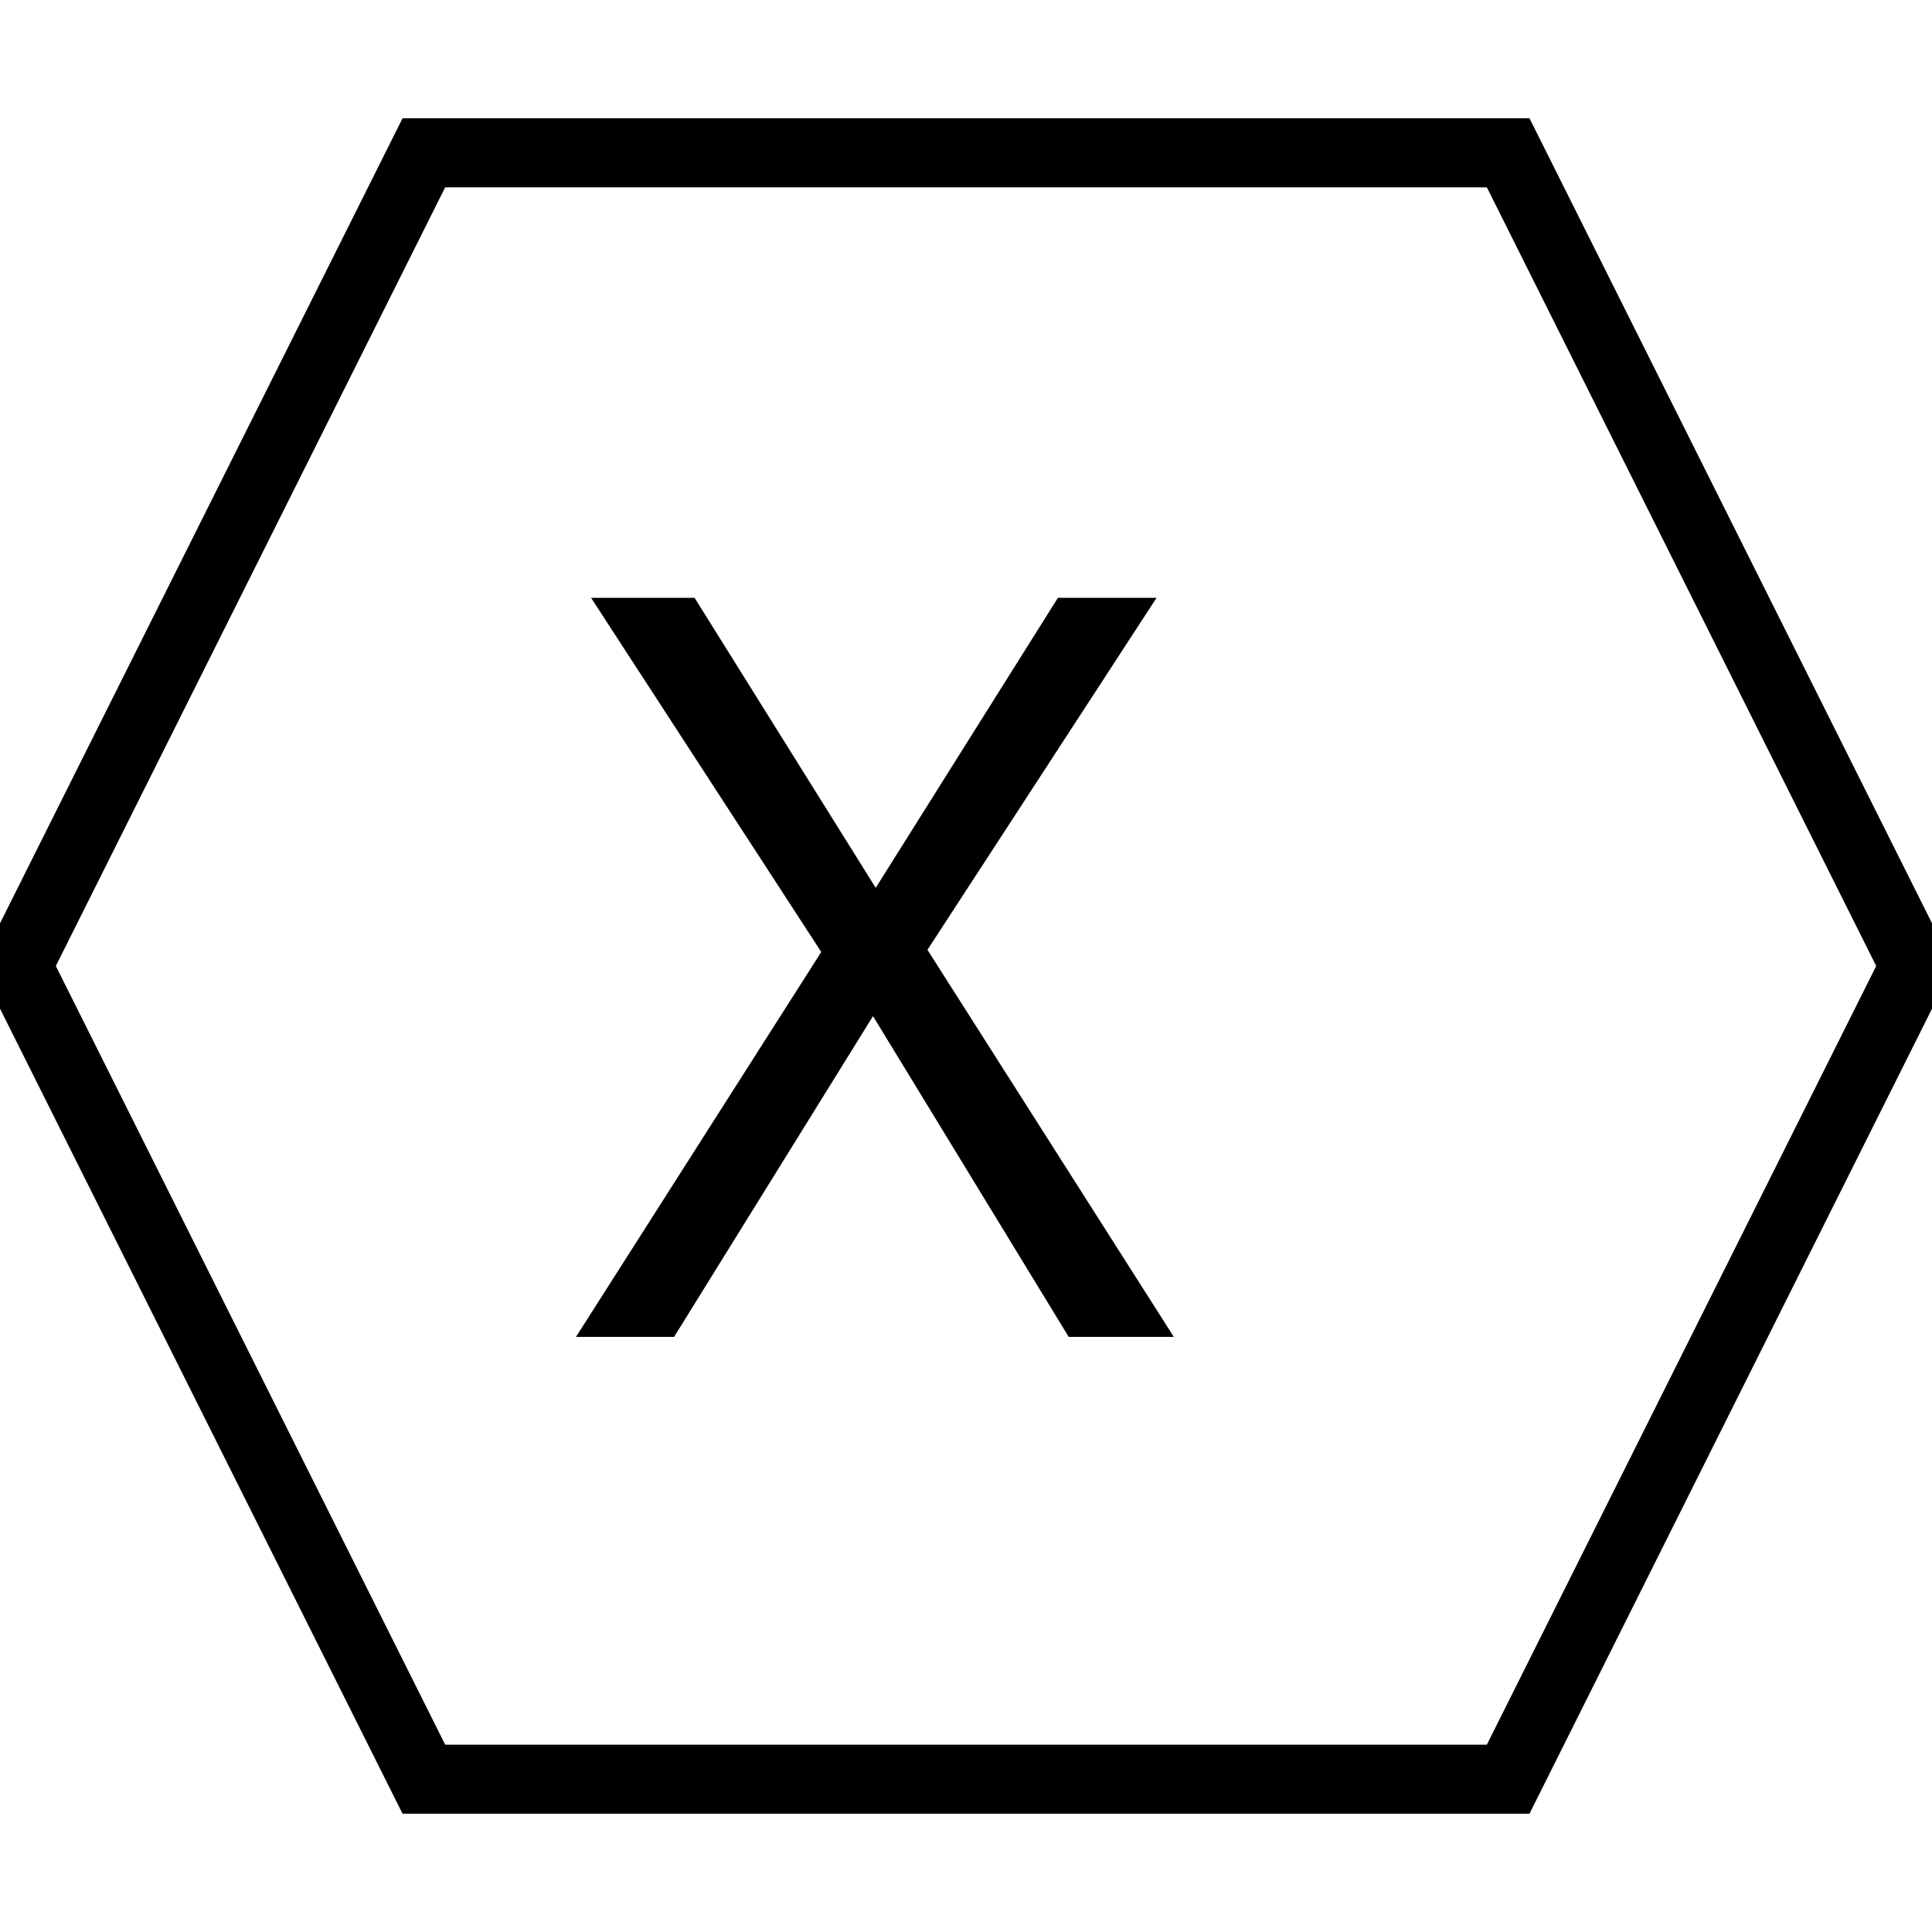
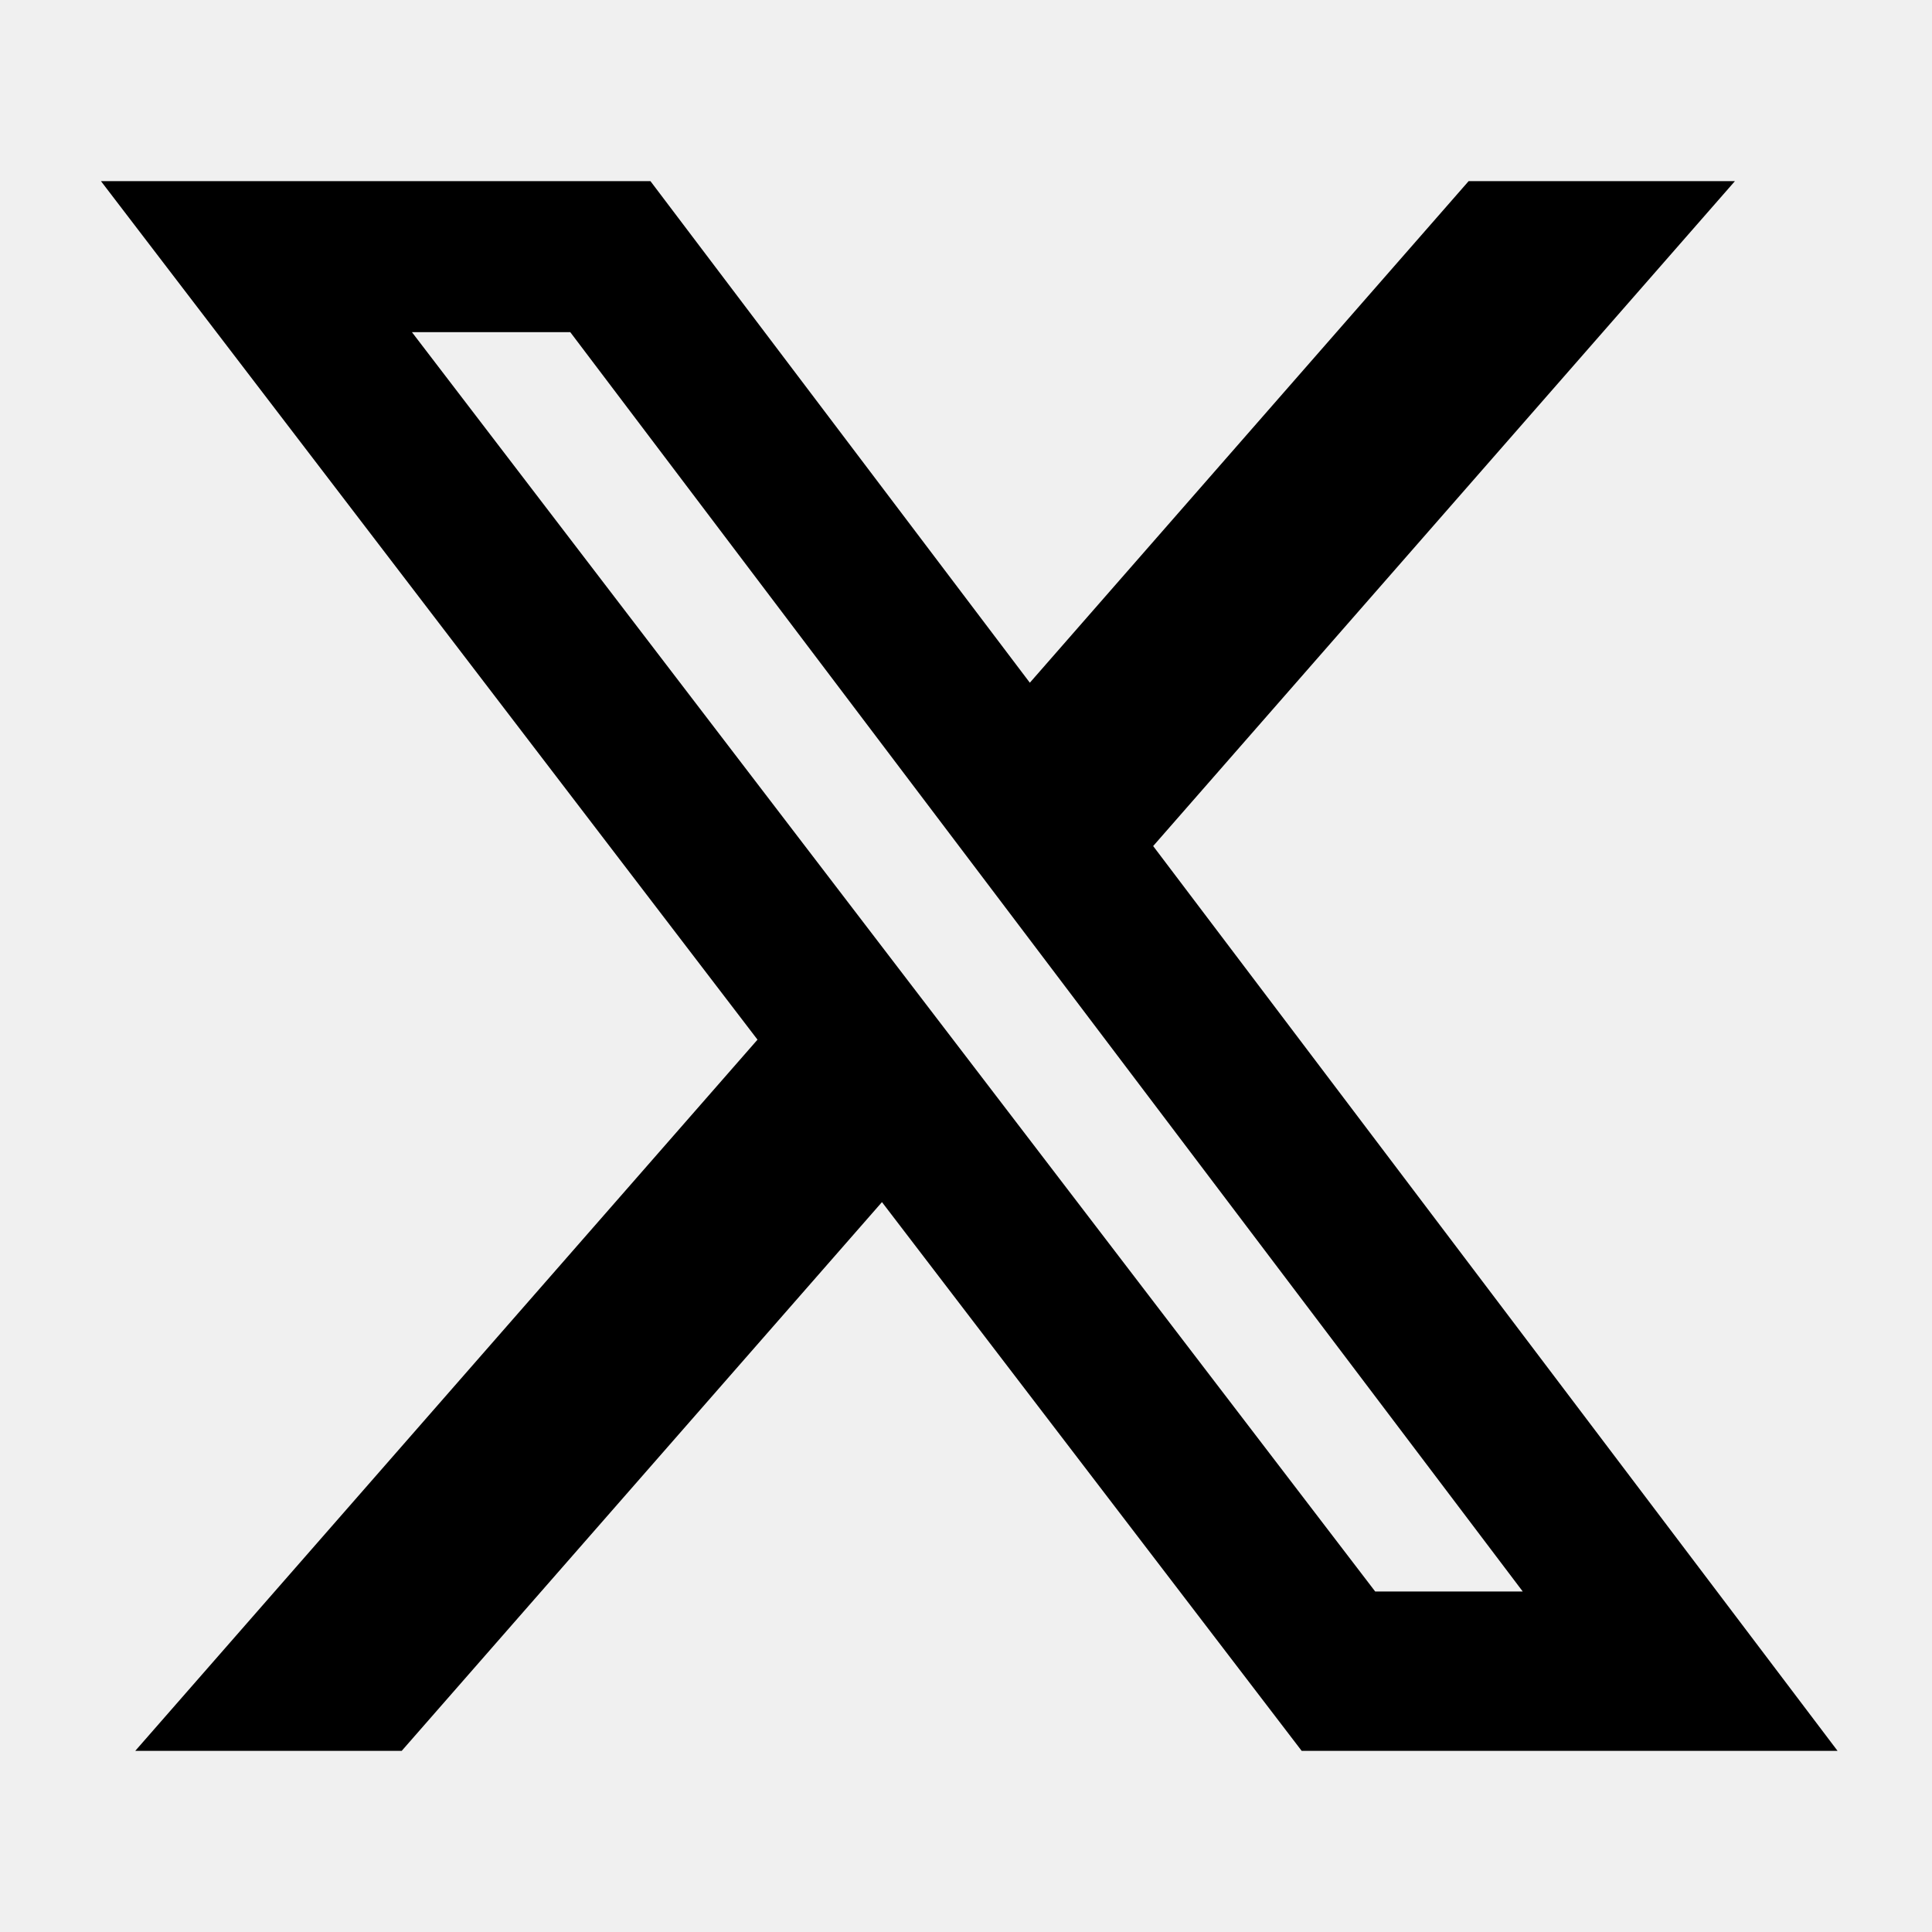
- <svg xmlns="http://www.w3.org/2000/svg" width="56" height="56">
-   <g>
-     <rect fill="#fff" id="canvas_background" height="58" width="58" y="-1" x="-1" />
-     <g display="none" overflow="visible" y="0" x="0" height="100%" width="100%" id="canvasGrid">
-       <rect fill="url(#gridpattern)" stroke-width="0" y="0" x="0" height="100%" width="100%" />
-     </g>
-   </g>
-   <g>
-     <path stroke="#000" id="svg_2" d="m0.5,28l11.786,-23.571l31.429,0l11.786,23.571l-11.786,23.571l-31.429,0l-11.786,-23.571z" stroke-width="2" fill="#fff" />
-     <text transform="matrix(1,0,0,1,0,0) " style="cursor: text;" font-style="normal" font-weight="normal" xml:space="preserve" text-anchor="start" font-family="'Montserrat Black'" font-size="30" id="svg_1" y="38.75" x="16.57" stroke-width="0" stroke="#000" fill="#000000">X</text>
-   </g>
+ <svg xmlns="http://www.w3.org/2000/svg" viewBox="0 0 24 24">
+   <path d="M18.244 2.25h3.308l-7.227 8.26 8.502 11.24H16.17l-5.214-6.817L4.99 21.75H1.68l7.73-8.835L1.254 2.25H8.08l4.713 6.231zm-1.161 17.52h1.833L7.084 4.126H5.117z" />
</svg>
